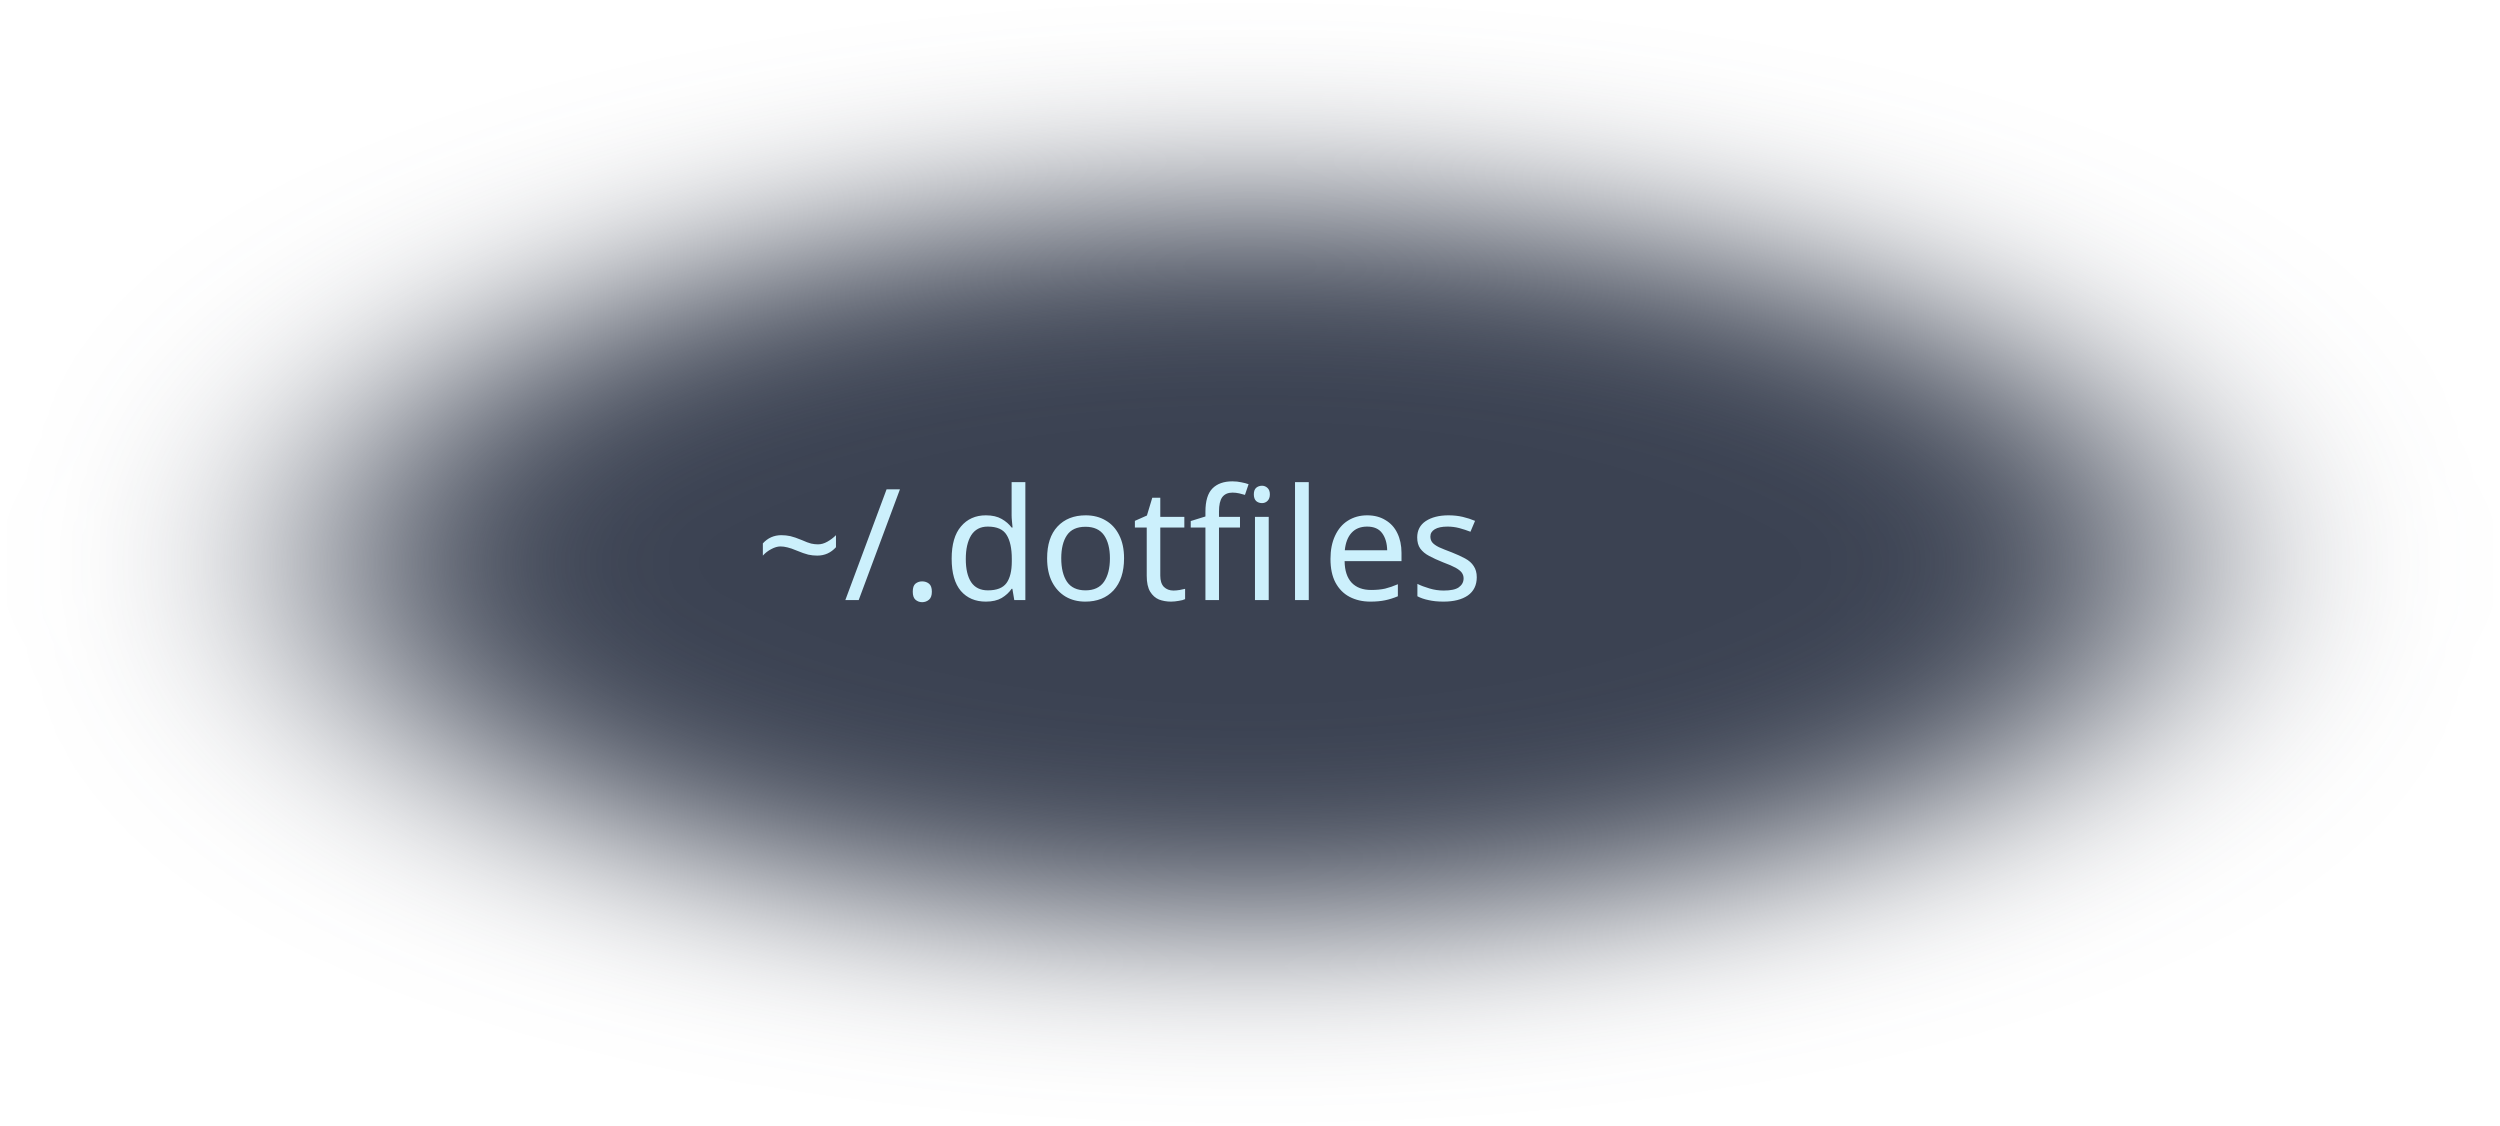
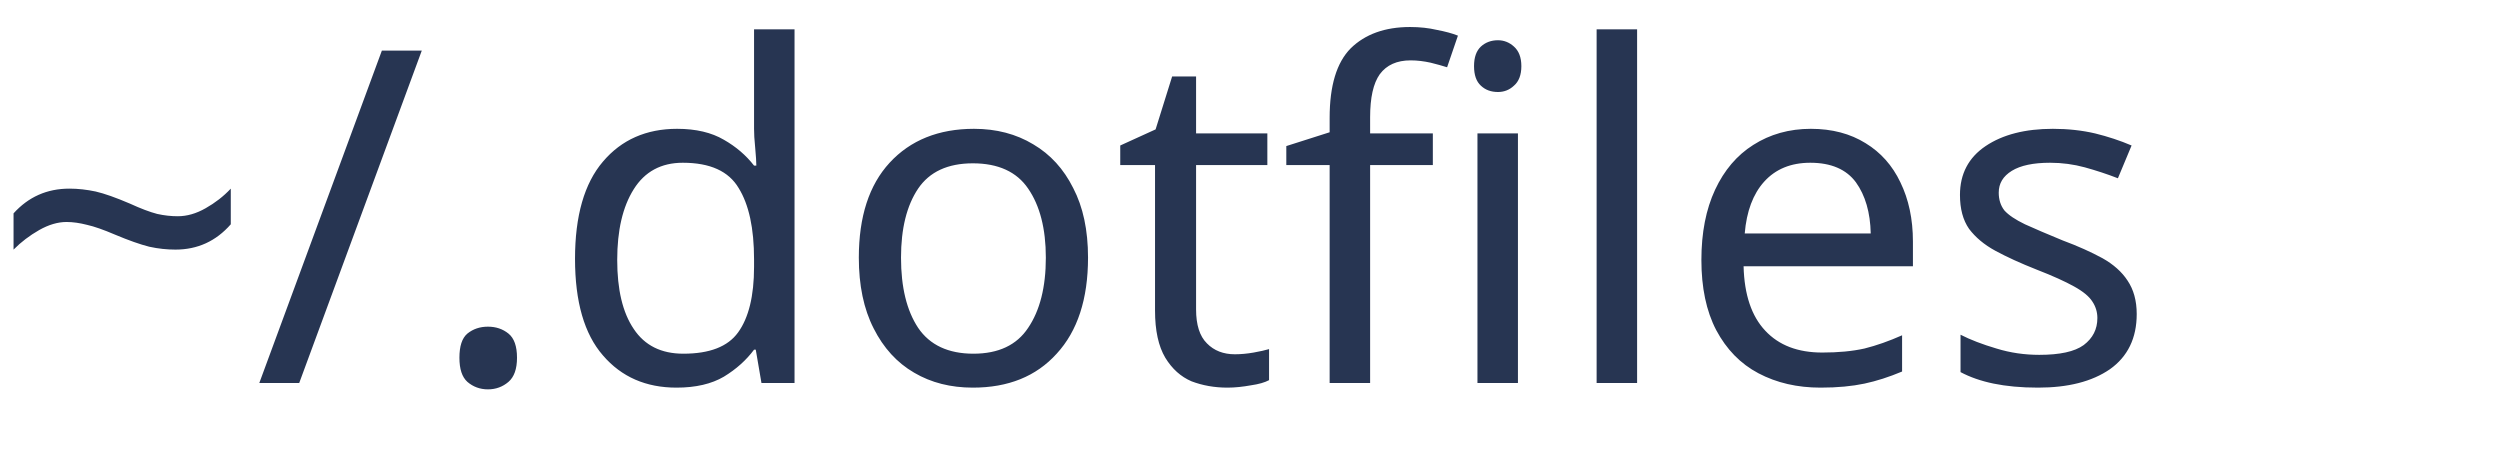
- <svg xmlns="http://www.w3.org/2000/svg" width="204.611mm" height="92.145mm" viewBox="0 0 204.611 92.145" version="1.1" id="svg1">
-   <defs id="defs1">
-     <filter style="color-interpolation-filters:sRGB" id="filter28-8" x="-0.177" y="-0.295" width="1.354" height="1.59">
-       <feGaussianBlur stdDeviation="6.758 7.065" result="blur" id="feGaussianBlur28-4" />
-     </filter>
-   </defs>
-   <g id="layer1" transform="translate(-8.791188,-81.96422)">
-     <ellipse style="fill:#3b4252;fill-opacity:1;stroke-width:0.239;stroke-dasharray:none;filter:url(#filter28-8)" id="path2-1" cx="100.013" cy="163.439" rx="45.829" ry="28.738" transform="matrix(1.648832,0,0,1.008312,-53.80751,-36.76042)" />
-     <text xml:space="preserve" style="font-style:normal;font-variant:normal;font-weight:500;font-stretch:normal;font-size:12.7px;font-family:'Iosevka Nerd Font Mono';-inkscape-font-specification:'Iosevka Nerd Font Mono Medium';fill:#ccf0fc;fill-opacity:1;stroke-width:0.265" x="70.585" y="131.075" id="text1-6">
-       <tspan id="tspan1-6" style="font-style:normal;font-variant:normal;font-weight:500;font-stretch:normal;font-size:12.7px;font-family:'Iosevka Nerd Font Mono';-inkscape-font-specification:'Iosevka Nerd Font Mono Medium';fill:#ccf0fc;fill-opacity:1;stroke-width:0.265" x="70.585" y="131.075">~/.dotfiles</tspan>
+ <svg xmlns="http://www.w3.org/2000/svg" width="68.213mm" height="12.268mm" viewBox="0 0 68.213 12.268" version="1.1" id="svg1">
+   <defs id="defs1" />
+   <g id="layer1" transform="translate(-77.73527,-202.3512)">
+     <text xml:space="preserve" style="font-style:normal;font-variant:normal;font-weight:500;font-stretch:normal;font-size:12.645px;font-family:'Iosevka Nerd Font Mono';-inkscape-font-specification:'Iosevka Nerd Font Mono Medium';fill:#273552;fill-opacity:1;stroke-width:0.263" x="77.821" y="211.88" id="text1-6" transform="scale(0.9956604,1.004358)">
+       <tspan id="tspan1-6" style="font-style:normal;font-variant:normal;font-weight:500;font-stretch:normal;font-size:12.645px;font-family:'Iosevka Nerd Font Mono';-inkscape-font-specification:'Iosevka Nerd Font Mono Medium';fill:#273552;fill-opacity:1;stroke-width:0.263" x="77.821" y="211.88">~/.dotfiles</tspan>
    </text>
+     <rect style="fill:#000081;fill-opacity:0;stroke-width:0.239;stroke-dasharray:none" id="rect31" width="59.44" height="18.978" x="41" y="184.408" />
  </g>
</svg>
